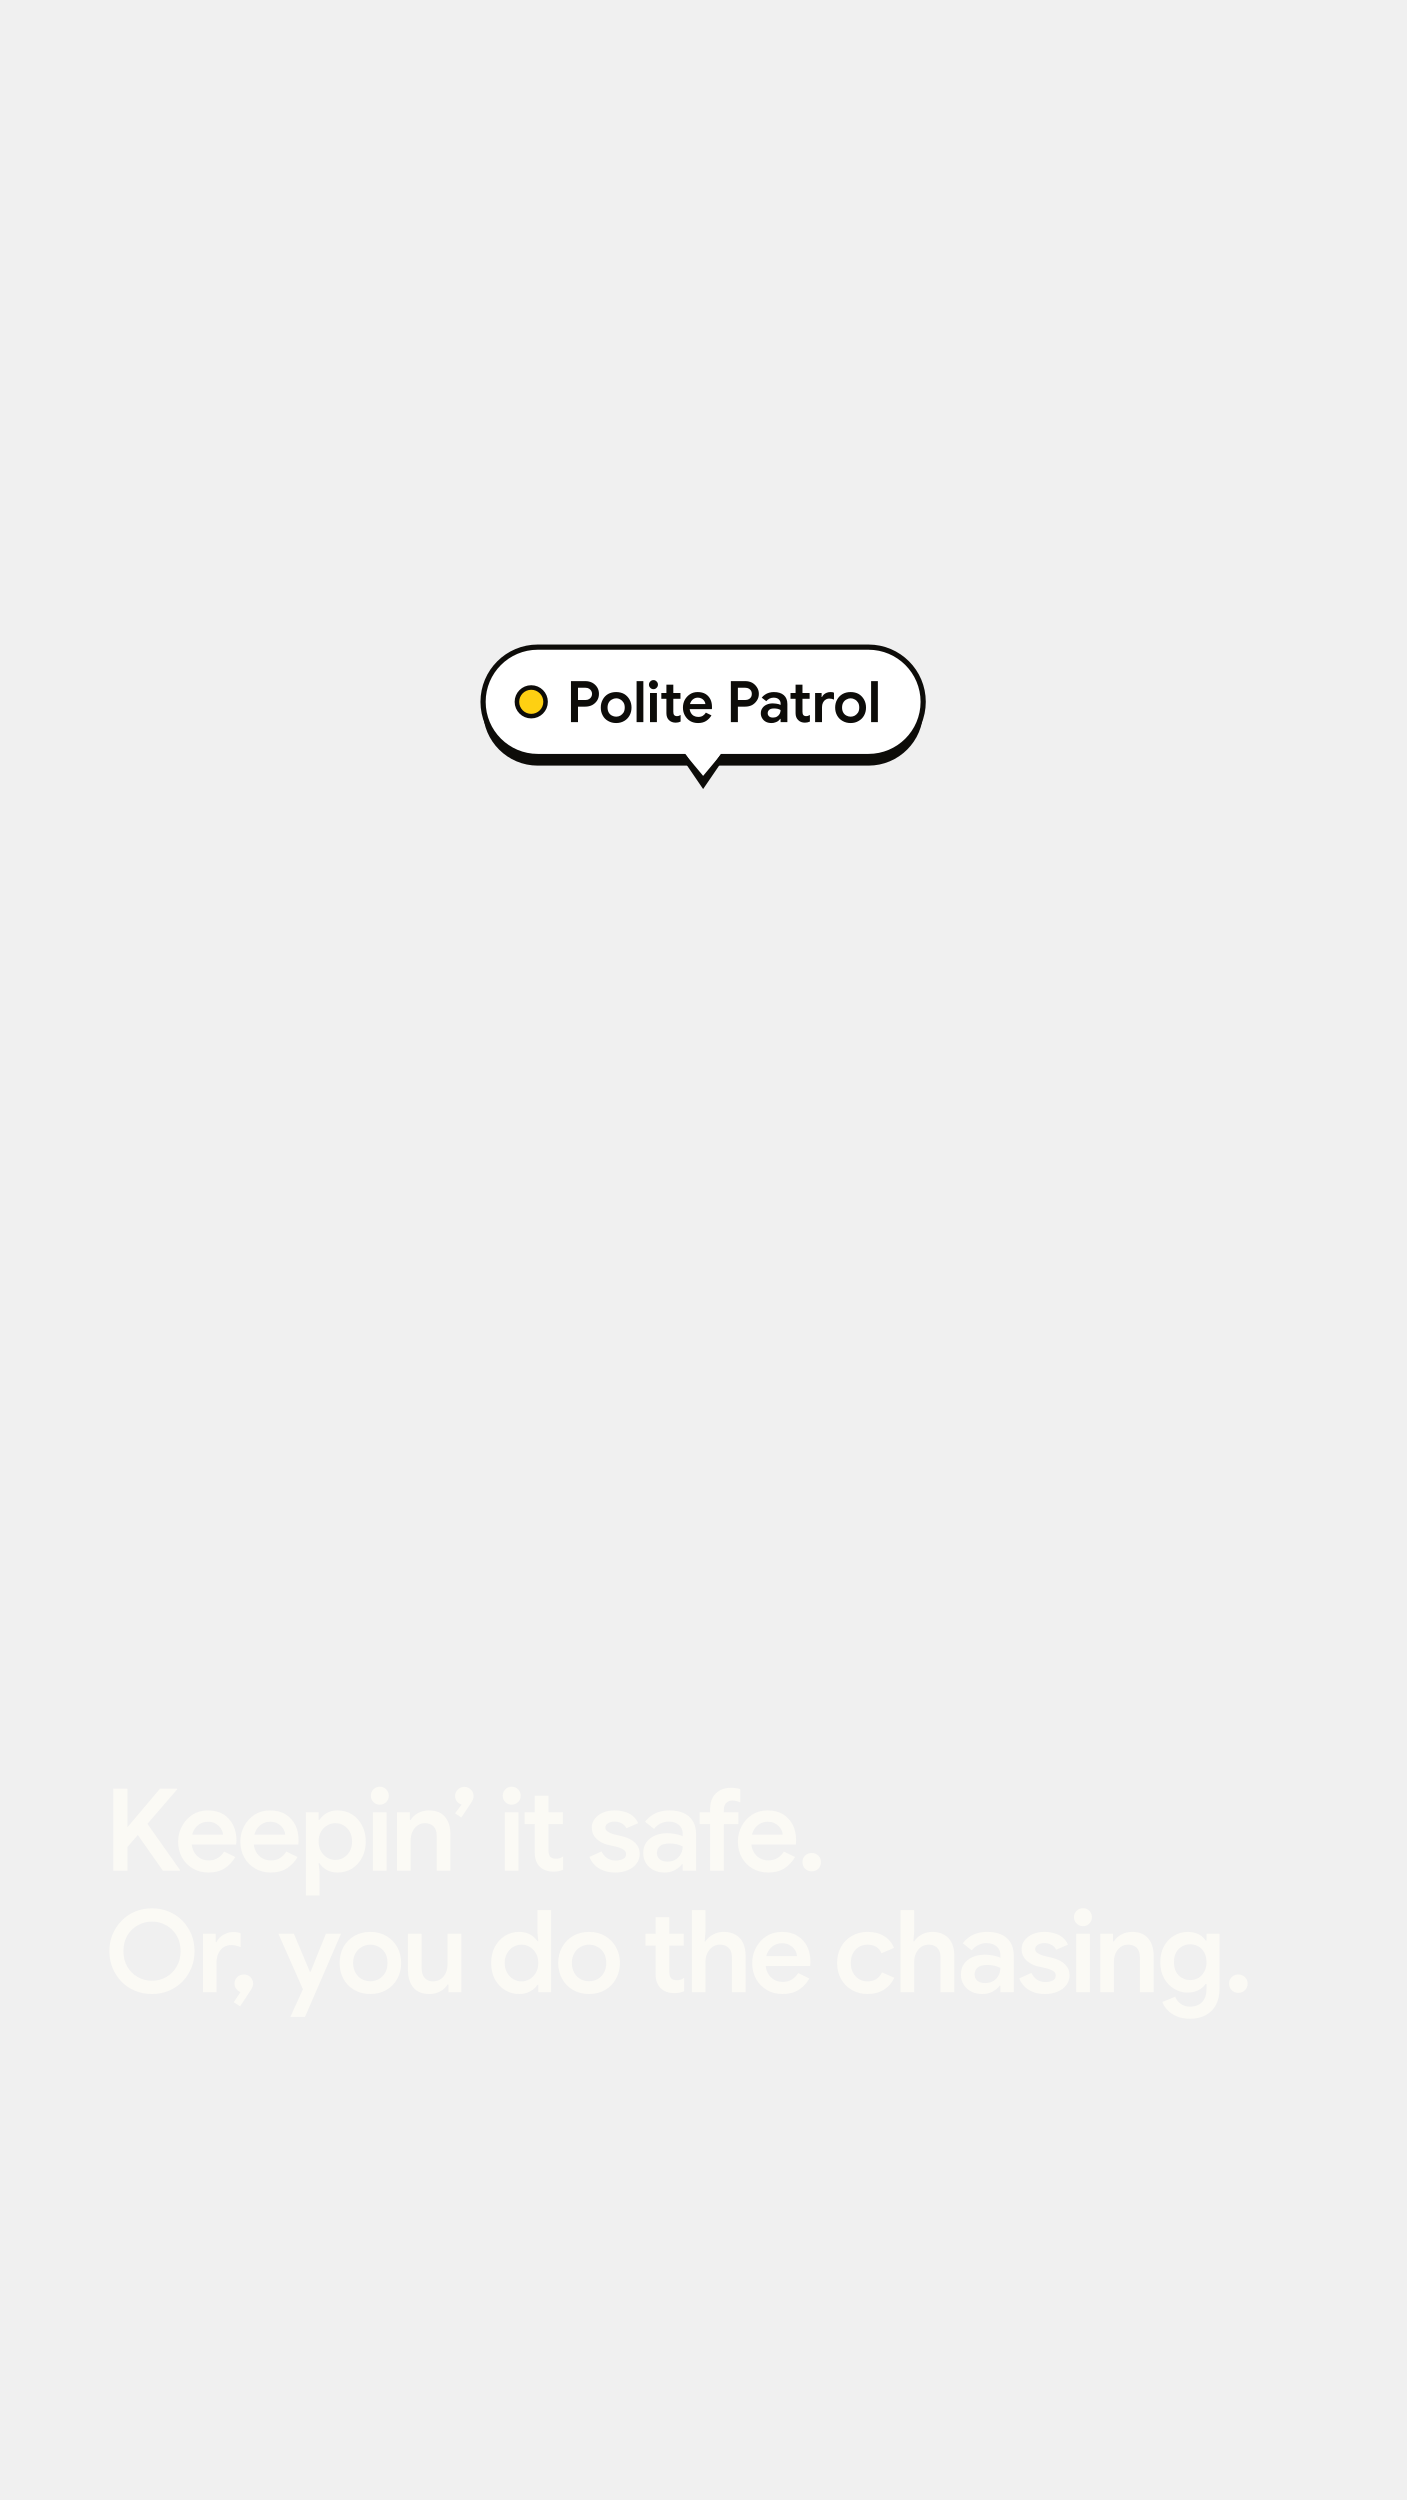
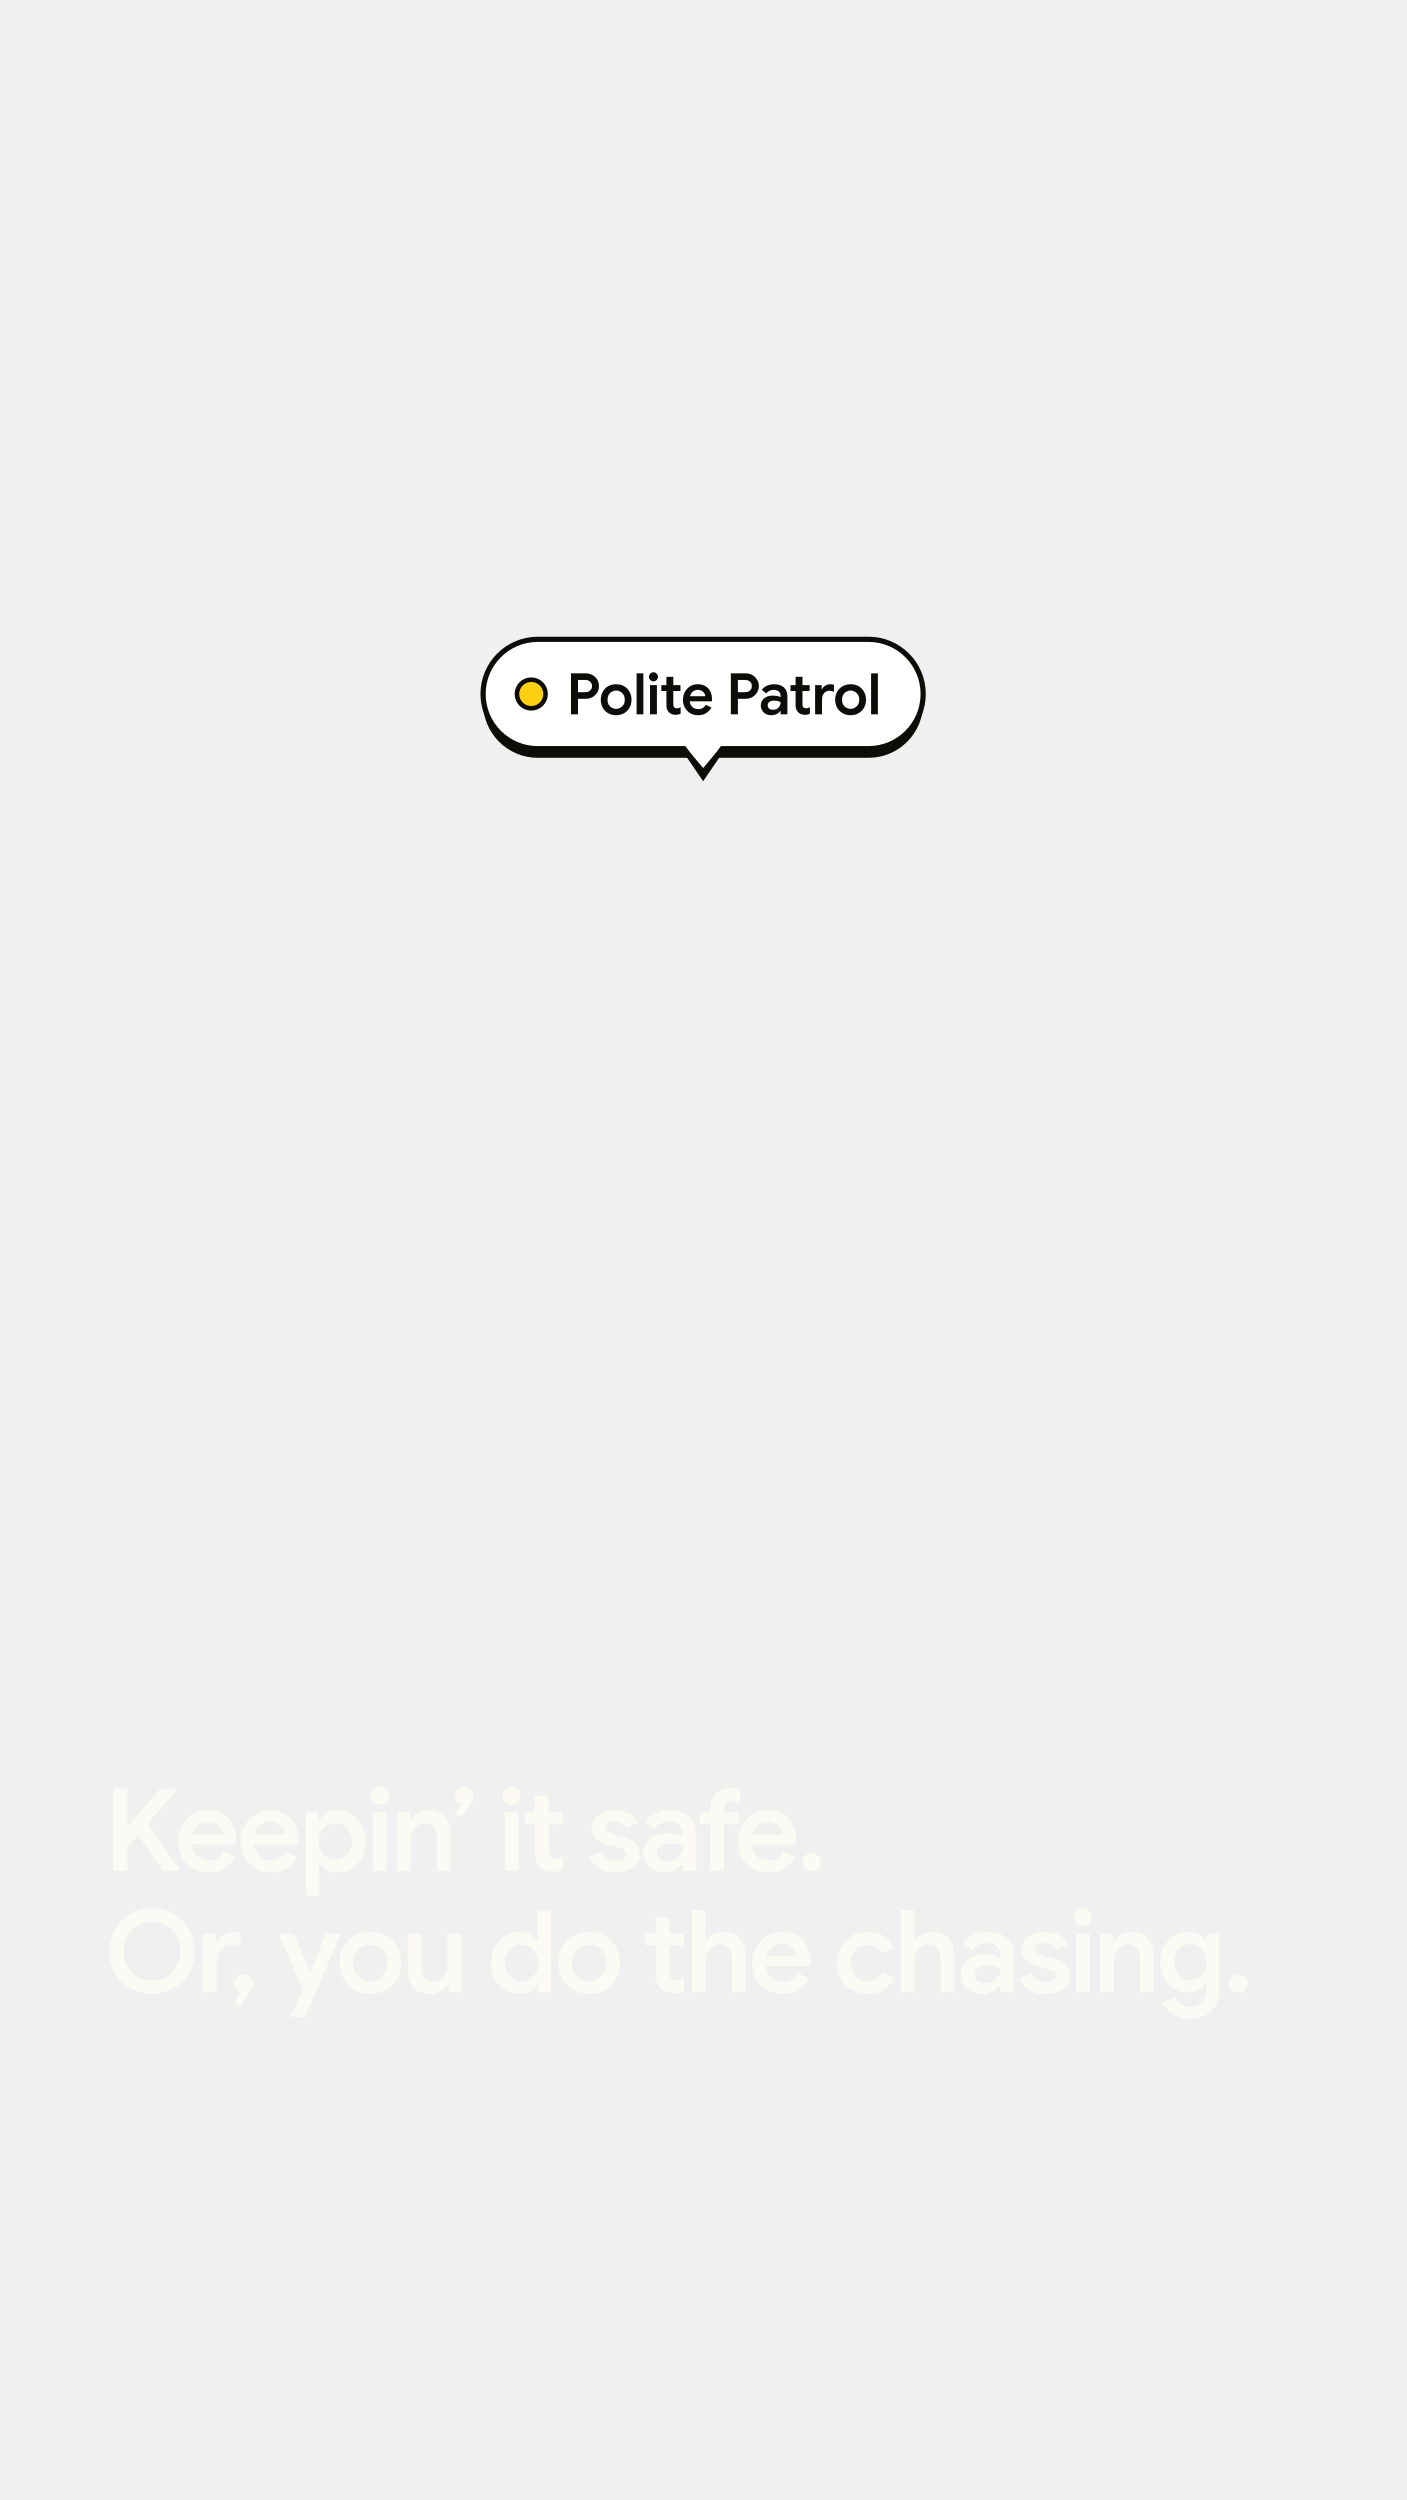
<svg xmlns="http://www.w3.org/2000/svg" width="1080" height="1920" viewBox="0 0 1080 1920">
  <g id="v8-patrol-tag">
    <g id="v8-patrol-tag-shadow" fill="#0D0C09">
-       <rect x="371" y="504" width="338" height="84" rx="42" />
-       <path d="M525 584L540 606L555 584Z" />
+       <rect x="371" y="498" width="338" height="84" rx="42" />
+       <path d="M525 578L540 600L555 578Z" />
    </g>
-     <rect id="v8-patrol-tag-plate" x="371" y="497" width="338" height="84" rx="42" fill="#FFFFFF" stroke="#0D0C09" stroke-width="4" />
-     <path id="v8-patrol-tag-pointer" d="M525 577L540 599L555 577Z" fill="#FFFFFF" />
-     <path d="M525 581L540 599L555 581" fill="none" stroke="#0D0C09" stroke-width="4" stroke-linejoin="round" />
-     <circle id="v8-patrol-tag-dot" cx="408" cy="539" r="11" fill="#FED012" stroke="#0D0C09" stroke-width="3.5" />
-     <path id="v8-patrol-tag-text" d="M443.9 554.6L438.5 554.6L438.5 523.1L449.5 523.1Q452.4 523.1 454.8 524.3Q457.2 525.6 458.6 527.8Q460 530 460 532.9L460 532.9Q460 535.8 458.6 538Q457.2 540.2 454.8 541.5Q452.4 542.7 449.5 542.7L449.5 542.7L441.5 542.7L441.5 537.6L449.7 537.6Q451.3 537.6 452.4 536.9Q453.5 536.3 454.1 535.2Q454.7 534.1 454.7 532.9L454.7 532.9Q454.7 531.7 454.1 530.6Q453.5 529.6 452.4 528.9Q451.3 528.2 449.7 528.2L449.7 528.2L443.9 528.2L443.9 554.6ZM473.2 555.3L473.2 555.3Q469.7 555.3 467 553.7Q464.3 552.2 462.9 549.5Q461.4 546.8 461.4 543.4L461.4 543.4Q461.4 540 462.9 537.3Q464.3 534.6 467 533Q469.7 531.5 473.2 531.5L473.2 531.5Q476.7 531.5 479.4 533Q482 534.6 483.5 537.3Q485 540 485 543.4L485 543.4Q485 546.8 483.5 549.5Q482 552.2 479.4 553.7Q476.7 555.3 473.2 555.3ZM473.2 550.4L473.2 550.4Q475 550.4 476.4 549.6Q477.9 548.7 478.9 547.2Q479.8 545.6 479.8 543.4L479.8 543.4Q479.8 541.1 478.9 539.6Q477.9 538 476.4 537.2Q475 536.3 473.2 536.3L473.2 536.3Q471.5 536.3 470 537.2Q468.4 538 467.5 539.6Q466.6 541.2 466.6 543.4L466.6 543.4Q466.6 545.6 467.5 547.2Q468.4 548.8 470 549.6Q471.5 550.4 473.2 550.4ZM494.1 554.6L488.9 554.6L488.9 523.1L494.1 523.1L494.1 554.6ZM504.5 554.6L499.2 554.6L499.2 532.2L504.5 532.2L504.5 554.6ZM501.9 529.3L501.9 529.3Q500.4 529.3 499.4 528.2Q498.4 527.2 498.4 525.8L498.4 525.8Q498.4 524.4 499.4 523.4Q500.4 522.3 501.9 522.3L501.9 522.3Q503.3 522.3 504.3 523.4Q505.3 524.4 505.3 525.8L505.3 525.8Q505.3 527.2 504.3 528.2Q503.3 529.3 501.9 529.3ZM512 536.7L507.9 536.7L507.9 532.2L512 532.2L512 536.7ZM519 555L519 555Q515.7 555 513.7 553Q511.8 551.1 511.8 547.7L511.8 547.7L511.8 525.8L517.1 525.8L517.1 546.7Q517.1 548.4 517.8 549.2Q518.5 550 520 550L520 550Q520.7 550 521.3 549.8Q521.9 549.6 522.7 549.1L522.7 549.1L522.7 554.2Q521.8 554.6 520.9 554.8Q520 555 519 555ZM522.6 536.7L516.9 536.7L516.9 532.2L522.6 532.2L522.6 536.7ZM536.1 555.3L536.1 555.3Q532.7 555.3 530.1 553.8Q527.5 552.2 526 549.5Q524.5 546.9 524.5 543.4L524.5 543.4Q524.5 540.2 525.9 537.5Q527.4 534.8 530 533.1Q532.5 531.5 535.8 531.5L535.8 531.5Q539.4 531.5 541.9 533Q544.3 534.5 545.6 537.1Q546.8 539.6 546.8 542.9L546.8 542.9Q546.8 543.4 546.8 543.9Q546.8 544.3 546.7 544.6L546.7 544.6L527.4 544.6L527.4 540.7L541.7 540.7Q541.7 539.9 541.3 539.1Q540.9 538.2 540.2 537.5Q539.4 536.7 538.4 536.3Q537.3 535.8 535.9 535.8L535.9 535.8Q534.1 535.8 532.6 536.8Q531.2 537.7 530.4 539.4Q529.6 541 529.6 543.2L529.6 543.2Q529.6 545.7 530.5 547.3Q531.4 549 532.9 549.8Q534.4 550.6 536.2 550.6L536.2 550.6Q538.4 550.6 539.8 549.7Q541.3 548.7 542.1 547.3L542.1 547.3L546.4 549.4Q544.9 552 542.3 553.7Q539.8 555.3 536.1 555.3ZM566.7 554.6L561.3 554.6L561.3 523.1L572.3 523.1Q575.2 523.1 577.6 524.3Q579.9 525.6 581.3 527.8Q582.8 530 582.8 532.9L582.8 532.9Q582.8 535.8 581.3 538Q579.9 540.2 577.6 541.5Q575.2 542.7 572.3 542.7L572.3 542.7L564.3 542.7L564.3 537.6L572.4 537.6Q574 537.6 575.2 536.9Q576.3 536.3 576.9 535.2Q577.4 534.1 577.4 532.9L577.4 532.9Q577.4 531.7 576.9 530.6Q576.3 529.6 575.2 528.9Q574 528.2 572.4 528.2L572.4 528.2L566.7 528.2L566.7 554.6ZM592.6 555.3L592.6 555.3Q590.1 555.3 588.3 554.4Q586.4 553.4 585.4 551.7Q584.3 550 584.3 547.8L584.3 547.8Q584.3 545.4 585.6 543.7Q586.8 542 588.9 541.1Q590.9 540.2 593.5 540.2L593.5 540.2Q594.9 540.2 596 540.4Q597.2 540.6 598.1 540.8Q599 541.1 599.5 541.4L599.5 541.4L599.5 540.3Q599.5 538.3 598 537Q596.6 535.8 594.1 535.8L594.1 535.8Q592.5 535.8 591 536.5Q589.5 537.3 588.5 538.5L588.5 538.5L585 535.8Q586.1 534.4 587.5 533.5Q588.9 532.5 590.7 532Q592.4 531.5 594.3 531.5L594.3 531.5Q599.3 531.5 602 533.9Q604.7 536.3 604.7 540.7L604.7 540.7L604.7 554.6L599.5 554.6L599.5 552.1L599.2 552.1Q598.6 552.9 597.7 553.7Q596.7 554.4 595.4 554.8Q594.1 555.3 592.6 555.3ZM593.7 551.1L593.7 551.1Q595.5 551.1 596.8 550.3Q598.1 549.5 598.8 548.2Q599.5 546.8 599.5 545.3L599.5 545.3Q598.5 544.7 597.3 544.4Q596 544.1 594.5 544.1L594.5 544.1Q591.8 544.1 590.7 545.2Q589.6 546.2 589.6 547.8L589.6 547.8Q589.6 549.2 590.7 550.2Q591.7 551.1 593.7 551.1ZM611.3 536.7L607.1 536.7L607.1 532.2L611.3 532.2L611.3 536.7ZM618.2 555L618.2 555Q614.9 555 613 553Q611 551.1 611 547.7L611 547.7L611 525.8L616.3 525.8L616.3 546.7Q616.3 548.4 617 549.2Q617.7 550 619.2 550L619.2 550Q619.9 550 620.5 549.8Q621.1 549.6 622 549.1L622 549.1L622 554.2Q621 554.6 620.1 554.8Q619.2 555 618.2 555ZM621.8 536.7L616.1 536.7L616.1 532.2L621.8 532.2L621.8 536.7ZM631.3 554.6L626 554.6L626 532.2L631 532.2L631 535.3L631.3 535.3Q631.8 534.2 632.8 533.3Q633.7 532.5 635 532Q636.3 531.5 637.8 531.5L637.8 531.5Q638.7 531.5 639.4 531.6Q640 531.8 640.5 532L640.5 532L640.5 537.3Q639.7 537 638.8 536.7Q637.9 536.5 637 536.5L637 536.5Q635.2 536.5 634 537.4Q632.7 538.2 632 539.7Q631.3 541.2 631.3 543.1L631.3 543.1L631.3 554.6ZM653.3 555.3L653.3 555.3Q649.8 555.3 647.1 553.7Q644.4 552.2 642.9 549.5Q641.4 546.8 641.4 543.4L641.4 543.4Q641.4 540 642.9 537.3Q644.4 534.6 647.1 533Q649.8 531.5 653.3 531.5L653.3 531.5Q656.8 531.5 659.5 533Q662.1 534.6 663.6 537.3Q665.1 540 665.1 543.4L665.1 543.4Q665.1 546.8 663.6 549.5Q662.1 552.2 659.4 553.7Q656.8 555.3 653.3 555.3ZM653.3 550.4L653.3 550.4Q655 550.4 656.5 549.6Q658 548.7 659 547.2Q659.9 545.6 659.9 543.4L659.9 543.4Q659.9 541.1 659 539.6Q658 538 656.5 537.2Q655 536.3 653.3 536.3L653.3 536.3Q651.6 536.3 650.1 537.2Q648.5 538 647.6 539.6Q646.7 541.2 646.7 543.4L646.7 543.4Q646.7 545.6 647.6 547.2Q648.5 548.8 650.1 549.6Q651.6 550.4 653.3 550.4ZM674.2 554.6L669 554.6L669 523.1L674.2 523.1L674.2 554.6Z" fill="#0D0C09" />
+     <rect id="v8-patrol-tag-plate" x="371" y="491" width="338" height="84" rx="42" fill="#FFFFFF" stroke="#0D0C09" stroke-width="4" />
+     <path id="v8-patrol-tag-pointer" d="M525 571L540 593L555 571Z" fill="#FFFFFF" />
+     <path d="M525 575L540 593L555 575" fill="none" stroke="#0D0C09" stroke-width="4" stroke-linejoin="round" />
+     <circle id="v8-patrol-tag-dot" cx="408" cy="533" r="11" fill="#FED012" stroke="#0D0C09" stroke-width="3.5" />
+     <path id="v8-patrol-tag-text" d="M443.9 548.6L438.5 548.6L438.5 517.1L449.5 517.1Q452.4 517.1 454.8 518.3Q457.2 519.6 458.6 521.8Q460 524 460 526.9L460 526.9Q460 529.8 458.6 532Q457.2 534.2 454.8 535.5Q452.4 536.7 449.5 536.7L449.5 536.7L441.5 536.7L441.5 531.6L449.7 531.6Q451.3 531.6 452.4 530.9Q453.5 530.3 454.1 529.2Q454.7 528.1 454.7 526.9L454.7 526.9Q454.7 525.7 454.1 524.6Q453.5 523.6 452.4 522.9Q451.3 522.2 449.7 522.2L449.7 522.2L443.9 522.2L443.9 548.6ZM473.2 549.3L473.2 549.3Q469.7 549.3 467 547.7Q464.3 546.2 462.9 543.5Q461.4 540.8 461.4 537.4L461.4 537.4Q461.4 534 462.9 531.3Q464.3 528.6 467 527Q469.7 525.5 473.2 525.5L473.2 525.5Q476.7 525.5 479.4 527Q482 528.6 483.5 531.3Q485 534 485 537.4L485 537.4Q485 540.8 483.5 543.5Q482 546.2 479.4 547.7Q476.7 549.3 473.2 549.3ZM473.2 544.4L473.2 544.4Q475 544.4 476.4 543.6Q477.9 542.7 478.9 541.2Q479.8 539.6 479.8 537.4L479.8 537.4Q479.8 535.1 478.9 533.6Q477.9 532 476.4 531.2Q475 530.3 473.2 530.3L473.2 530.3Q471.5 530.3 470 531.2Q468.4 532 467.5 533.6Q466.6 535.2 466.6 537.4L466.6 537.4Q466.6 539.6 467.5 541.2Q468.4 542.8 470 543.6Q471.5 544.4 473.2 544.4ZM494.1 548.6L488.9 548.6L488.9 517.1L494.1 517.1L494.1 548.6ZM504.5 548.6L499.2 548.6L499.2 526.2L504.5 526.2L504.5 548.6ZM501.9 523.3L501.9 523.3Q500.4 523.3 499.4 522.2Q498.4 521.2 498.4 519.8L498.4 519.8Q498.4 518.4 499.4 517.4Q500.4 516.3 501.9 516.3L501.9 516.3Q503.3 516.3 504.3 517.4Q505.3 518.4 505.3 519.8L505.3 519.8Q505.3 521.2 504.3 522.2Q503.3 523.3 501.9 523.3ZM512 530.7L507.9 530.7L507.9 526.2L512 526.2L512 530.7ZM519 549L519 549Q515.7 549 513.7 547Q511.8 545.1 511.8 541.7L511.8 541.7L511.8 519.8L517.1 519.8L517.1 540.7Q517.1 542.4 517.8 543.2Q518.5 544 520 544L520 544Q520.7 544 521.3 543.8Q521.9 543.6 522.7 543.1L522.7 543.1L522.7 548.2Q521.8 548.6 520.9 548.8Q520 549 519 549ZM522.6 530.7L516.9 530.7L516.9 526.2L522.6 526.2L522.6 530.7ZM536.1 549.3L536.1 549.3Q532.7 549.3 530.1 547.8Q527.5 546.2 526 543.5Q524.5 540.9 524.5 537.4L524.5 537.4Q524.5 534.2 525.9 531.5Q527.4 528.8 530 527.1Q532.5 525.5 535.8 525.5L535.8 525.5Q539.4 525.5 541.9 527Q544.3 528.5 545.6 531.1Q546.8 533.6 546.8 536.9L546.8 536.9Q546.8 537.4 546.8 537.9Q546.8 538.3 546.7 538.6L546.7 538.6L527.4 538.6L527.4 534.7L541.7 534.7Q541.7 533.9 541.3 533.1Q540.9 532.2 540.2 531.5Q539.4 530.7 538.4 530.3Q537.3 529.8 535.9 529.8L535.9 529.8Q534.1 529.8 532.6 530.8Q531.2 531.7 530.4 533.4Q529.6 535 529.6 537.2L529.6 537.2Q529.6 539.7 530.5 541.3Q531.4 543 532.9 543.8Q534.4 544.6 536.2 544.6L536.2 544.6Q538.4 544.6 539.8 543.7Q541.3 542.7 542.1 541.3L542.1 541.3L546.4 543.4Q544.9 546 542.3 547.7Q539.8 549.3 536.1 549.3ZM566.7 548.6L561.3 548.6L561.3 517.1L572.3 517.1Q575.2 517.1 577.6 518.3Q579.9 519.6 581.3 521.8Q582.8 524 582.8 526.9L582.8 526.9Q582.8 529.8 581.3 532Q579.9 534.2 577.6 535.5Q575.2 536.7 572.3 536.7L572.3 536.7L564.3 536.7L564.3 531.6L572.4 531.6Q574 531.6 575.2 530.9Q576.3 530.3 576.9 529.2Q577.4 528.1 577.4 526.9L577.4 526.9Q577.4 525.7 576.9 524.6Q576.3 523.6 575.2 522.9Q574 522.2 572.4 522.2L572.4 522.2L566.7 522.2L566.7 548.6ZM592.6 549.3L592.6 549.3Q590.1 549.3 588.3 548.4Q586.4 547.4 585.4 545.7Q584.3 544 584.3 541.8L584.3 541.8Q584.3 539.4 585.6 537.7Q586.8 536 588.9 535.1Q590.9 534.2 593.5 534.2L593.5 534.2Q594.9 534.2 596 534.4Q597.2 534.6 598.1 534.8Q599 535.1 599.5 535.4L599.5 535.4L599.5 534.3Q599.5 532.3 598 531Q596.6 529.8 594.1 529.8L594.1 529.8Q592.5 529.8 591 530.5Q589.5 531.3 588.5 532.5L588.5 532.5L585 529.8Q586.1 528.4 587.5 527.5Q588.9 526.5 590.7 526Q592.4 525.5 594.3 525.5L594.3 525.5Q599.3 525.5 602 527.9Q604.7 530.3 604.7 534.7L604.7 534.7L604.7 548.6L599.5 548.6L599.5 546.1L599.2 546.1Q598.6 546.9 597.7 547.7Q596.7 548.4 595.4 548.8Q594.1 549.3 592.6 549.3ZM593.7 545.1L593.7 545.1Q595.5 545.1 596.8 544.3Q598.1 543.5 598.8 542.2Q599.5 540.8 599.5 539.3L599.5 539.3Q598.5 538.7 597.3 538.4Q596 538.1 594.5 538.1L594.5 538.1Q591.8 538.1 590.7 539.2Q589.6 540.2 589.6 541.8L589.6 541.8Q589.6 543.2 590.7 544.2Q591.7 545.1 593.7 545.1ZM611.3 530.7L607.1 530.7L607.1 526.2L611.3 526.2L611.3 530.7ZM618.2 549L618.2 549Q614.9 549 613 547Q611 545.1 611 541.7L611 541.7L611 519.8L616.3 519.8L616.3 540.7Q616.3 542.4 617 543.2Q617.7 544 619.2 544L619.2 544Q619.9 544 620.5 543.8Q621.1 543.6 622 543.1L622 543.1L622 548.2Q621 548.6 620.1 548.8Q619.2 549 618.2 549ZM621.8 530.7L616.1 530.7L616.1 526.2L621.8 526.2L621.8 530.7ZM631.3 548.6L626 548.6L626 526.2L631 526.2L631 529.3L631.3 529.3Q631.8 528.2 632.8 527.3Q633.7 526.5 635 526Q636.3 525.5 637.8 525.5L637.8 525.5Q638.7 525.5 639.4 525.6Q640 525.8 640.5 526L640.5 526L640.5 531.3Q639.7 531 638.8 530.7Q637.9 530.5 637 530.5L637 530.5Q635.2 530.5 634 531.4Q632.7 532.2 632 533.7Q631.3 535.2 631.3 537.1L631.3 537.1L631.3 548.6ZM653.3 549.3L653.3 549.3Q649.8 549.3 647.1 547.7Q644.4 546.2 642.9 543.5Q641.4 540.8 641.4 537.4L641.4 537.4Q641.4 534 642.9 531.3Q644.4 528.6 647.1 527Q649.8 525.5 653.3 525.5L653.3 525.5Q656.8 525.5 659.5 527Q662.1 528.6 663.6 531.3Q665.1 534 665.1 537.4L665.1 537.4Q665.1 540.8 663.6 543.5Q662.1 546.2 659.4 547.7Q656.8 549.3 653.3 549.3ZM653.3 544.4L653.3 544.4Q655 544.4 656.5 543.6Q658 542.7 659 541.2Q659.9 539.6 659.9 537.4L659.9 537.4Q659.9 535.1 659 533.6Q658 532 656.5 531.2Q655 530.3 653.3 530.3L653.3 530.3Q651.6 530.3 650.1 531.2Q648.5 532 647.6 533.6Q646.7 535.2 646.7 537.4L646.7 537.4Q646.7 539.6 647.6 541.2Q648.5 542.8 650.1 543.6Q651.6 544.4 653.3 544.4ZM674.2 548.6L669 548.6L669 517.1L674.2 517.1L674.2 548.6Z" fill="#0D0C09" />
  </g>
  <g id="e8patrol">
    <path id="e8patrol-l1" d="M97.9 1436.7L87 1436.7L87 1373.7L97.9 1373.7L97.9 1411.9L97.9 1436.7ZM138.2 1436.7L125.1 1436.7L103 1405.2L110.4 1396.7L138.2 1436.1L138.2 1436.7ZM136 1374.3L92.7 1424.5L92.8 1409.3L122.9 1373.7L136 1373.7L136 1374.3ZM160.1 1438.1L160.1 1438.1Q153.3 1438.1 148.1 1435Q142.8 1431.9 139.8 1426.6Q136.8 1421.2 136.8 1414.3L136.8 1414.3Q136.8 1407.9 139.8 1402.5Q142.7 1397 147.8 1393.7Q152.9 1390.4 159.6 1390.4L159.6 1390.4Q166.7 1390.4 171.6 1393.4Q176.4 1396.5 179 1401.6Q181.6 1406.8 181.6 1413.2L181.6 1413.2Q181.6 1414.3 181.5 1415.3Q181.4 1416.2 181.3 1416.6L181.3 1416.6L142.7 1416.6L142.7 1409L171.3 1409Q171.2 1407.4 170.4 1405.7Q169.7 1404 168.2 1402.5Q166.7 1401 164.6 1400Q162.5 1399.1 159.6 1399.1L159.6 1399.1Q156 1399.1 153.1 1401Q150.2 1402.9 148.6 1406.2Q147.1 1409.5 147.1 1414L147.1 1414Q147.1 1418.8 148.9 1422.1Q150.7 1425.4 153.7 1427.1Q156.6 1428.8 160.3 1428.8L160.3 1428.8Q164.6 1428.8 167.5 1426.8Q170.5 1424.9 172.1 1422L172.1 1422L180.7 1426.2Q177.6 1431.6 172.5 1434.9Q167.5 1438.1 160.1 1438.1ZM207.9 1438.1L207.9 1438.1Q201.1 1438.1 195.9 1435Q190.6 1431.9 187.6 1426.6Q184.6 1421.2 184.6 1414.3L184.6 1414.3Q184.6 1407.9 187.5 1402.5Q190.4 1397 195.5 1393.7Q200.6 1390.4 207.3 1390.4L207.3 1390.4Q214.5 1390.4 219.3 1393.4Q224.2 1396.5 226.8 1401.6Q229.3 1406.8 229.3 1413.2L229.3 1413.2Q229.3 1414.3 229.2 1415.3Q229.2 1416.2 229.1 1416.6L229.1 1416.6L190.5 1416.6L190.5 1409L219 1409Q219 1407.4 218.2 1405.7Q217.5 1404 216 1402.5Q214.5 1401 212.4 1400Q210.2 1399.1 207.4 1399.1L207.4 1399.1Q203.8 1399.1 200.9 1401Q198 1402.9 196.4 1406.2Q194.8 1409.5 194.8 1414L194.8 1414Q194.8 1418.8 196.6 1422.1Q198.4 1425.4 201.4 1427.1Q204.4 1428.8 208 1428.8L208 1428.8Q212.4 1428.8 215.3 1426.8Q218.2 1424.9 219.9 1422L219.9 1422L228.5 1426.2Q225.4 1431.6 220.3 1434.9Q215.3 1438.1 207.9 1438.1ZM245.4 1455.7L234.9 1455.7L234.9 1391.8L244.7 1391.8L244.7 1397.6L245.4 1397.6Q246.5 1395.8 248.5 1394.1Q250.5 1392.4 253.2 1391.4Q255.9 1390.4 259.3 1390.4L259.3 1390.4Q265.4 1390.4 270.3 1393.4Q275.2 1396.5 278 1401.9Q280.9 1407.2 280.9 1414.3L280.9 1414.3Q280.9 1421.3 278 1426.7Q275.2 1432 270.3 1435.1Q265.4 1438.1 259.3 1438.1L259.3 1438.1Q254.3 1438.1 250.7 1436Q247.1 1433.8 245.4 1431L245.4 1431L244.7 1431L245.4 1437.3L245.4 1455.7ZM257.6 1428.4L257.6 1428.4Q261 1428.4 263.9 1426.7Q266.8 1425 268.6 1421.8Q270.4 1418.6 270.4 1414.3L270.4 1414.3Q270.4 1409.9 268.6 1406.7Q266.8 1403.6 263.9 1401.9Q261 1400.2 257.6 1400.2L257.6 1400.2Q254.2 1400.2 251.3 1401.9Q248.3 1403.6 246.5 1406.8Q244.7 1409.9 244.7 1414.3L244.7 1414.3Q244.7 1418.6 246.5 1421.7Q248.3 1424.9 251.3 1426.7Q254.2 1428.4 257.6 1428.4ZM296.9 1436.7L286.4 1436.7L286.4 1391.8L296.9 1391.8L296.9 1436.7ZM291.7 1386L291.7 1386Q288.8 1386 286.8 1384Q284.8 1382 284.8 1379.1L284.8 1379.1Q284.8 1376.2 286.8 1374.2Q288.8 1372.2 291.7 1372.2L291.7 1372.2Q294.5 1372.2 296.6 1374.2Q298.6 1376.2 298.6 1379.1L298.6 1379.1Q298.6 1382 296.6 1384Q294.5 1386 291.7 1386ZM315.4 1436.7L304.9 1436.7L304.9 1391.8L314.8 1391.8L314.8 1397.7L315.4 1397.7Q317.3 1394.5 321.1 1392.4Q324.9 1390.4 329.3 1390.4L329.3 1390.4Q337.6 1390.4 341.8 1395.4Q345.9 1400.4 345.9 1408.5L345.9 1408.5L345.9 1436.7L335.4 1436.7L335.4 1409.9Q335.4 1405 332.9 1402.6Q330.4 1400.2 326.3 1400.2L326.3 1400.2Q323.1 1400.2 320.6 1402Q318.1 1403.8 316.8 1406.7Q315.4 1409.7 315.4 1413.2L315.4 1413.2L315.4 1436.7ZM354.3 1395.8L349.5 1392.6L354.5 1385.9Q352.4 1385.3 351 1383.5Q349.5 1381.8 349.5 1379.4L349.5 1379.4Q349.5 1376.4 351.6 1374.4Q353.7 1372.3 356.6 1372.3L356.6 1372.3Q358.1 1372.3 359.4 1372.9Q360.6 1373.4 361.6 1374.4Q362.7 1375.3 363.2 1376.6Q363.7 1377.9 363.7 1379.4L363.7 1379.4Q363.7 1380.5 363.4 1381.4Q363.1 1382.4 362.6 1383.3Q362.1 1384.3 361.4 1385.2L361.4 1385.2L354.3 1395.8ZM398.2 1436.7L387.7 1436.7L387.7 1391.8L398.2 1391.8L398.2 1436.7ZM393 1386L393 1386Q390.1 1386 388.1 1384Q386.1 1382 386.1 1379.1L386.1 1379.1Q386.1 1376.2 388.1 1374.2Q390.1 1372.2 393 1372.2L393 1372.2Q395.8 1372.2 397.9 1374.2Q399.9 1376.2 399.9 1379.1L399.9 1379.1Q399.9 1382 397.9 1384Q395.8 1386 393 1386ZM411.1 1400.9L402.9 1400.9L402.9 1391.8L411.1 1391.8L411.1 1400.9ZM425 1437.4L425 1437.4Q418.4 1437.4 414.5 1433.6Q410.7 1429.7 410.7 1423L410.7 1423L410.7 1379.1L421.2 1379.1L421.2 1420.9Q421.2 1424.4 422.6 1426Q424 1427.5 427 1427.5L427 1427.5Q428.4 1427.5 429.6 1427.2Q430.9 1426.8 432.5 1425.7L432.5 1425.7L432.5 1436Q430.7 1436.7 428.8 1437.1Q427 1437.4 425 1437.4ZM432.3 1400.9L420.8 1400.9L420.8 1391.8L432.3 1391.8L432.3 1400.9ZM472.7 1438.1L472.7 1438.1Q467 1438.1 463 1436.4Q458.9 1434.8 456.4 1432Q453.9 1429.3 452.7 1426.1L452.7 1426.1L462 1421.9Q463.6 1425.3 466.4 1427.1Q469.1 1428.9 472.7 1428.9L472.7 1428.9Q475.9 1428.9 478.3 1427.8Q480.8 1426.7 480.8 1424L480.8 1424Q480.8 1422.2 479.6 1421.1Q478.4 1420 476.5 1419.3Q474.7 1418.6 472.5 1418.1L472.5 1418.1L467.1 1416.9Q463.9 1416.2 461 1414.4Q458.1 1412.7 456.3 1410Q454.5 1407.3 454.5 1403.7L454.5 1403.7Q454.5 1399.7 456.9 1396.7Q459.3 1393.7 463.2 1392Q467.2 1390.4 472 1390.4L472 1390.4Q476.3 1390.4 479.8 1391.5Q483.4 1392.5 486 1394.7Q488.6 1396.8 490.1 1400.2L490.1 1400.2L481.1 1404.1Q479.6 1401.3 477.2 1400.2Q474.9 1399 472 1399L472 1399Q468.9 1399 466.9 1400.3Q464.9 1401.6 464.9 1403.5L464.9 1403.5Q464.9 1405.5 466.8 1406.7Q468.7 1408 471.3 1408.7L471.3 1408.7L477.9 1410.3Q484.5 1411.9 487.9 1415.4Q491.3 1418.8 491.3 1423.8L491.3 1423.8Q491.3 1428.1 488.8 1431.3Q486.3 1434.6 482.1 1436.3Q477.8 1438.1 472.7 1438.1ZM510.4 1438.1L510.4 1438.1Q505.6 1438.1 501.9 1436.2Q498.2 1434.3 496.1 1430.9Q494 1427.5 494 1423.1L494 1423.1Q494 1418.3 496.4 1414.9Q498.9 1411.5 503 1409.7Q507.2 1407.9 512.3 1407.9L512.3 1407.9Q515 1407.9 517.3 1408.3Q519.6 1408.6 521.5 1409.2Q523.3 1409.7 524.3 1410.2L524.3 1410.2L524.3 1408.1Q524.3 1404.1 521.4 1401.5Q518.4 1399 513.6 1399L513.6 1399Q510.2 1399 507.2 1400.5Q504.2 1402 502.3 1404.6L502.3 1404.6L495.4 1399.1Q497.5 1396.4 500.3 1394.4Q503.1 1392.4 506.6 1391.4Q510.1 1390.4 513.9 1390.4L513.9 1390.4Q524 1390.4 529.3 1395.2Q534.6 1400 534.6 1408.9L534.6 1408.9L534.6 1436.7L524.3 1436.7L524.3 1431.7L523.7 1431.7Q522.6 1433.4 520.6 1434.8Q518.7 1436.3 516.1 1437.2Q513.6 1438.1 510.4 1438.1ZM512.6 1429.7L512.6 1429.7Q516.2 1429.7 518.9 1428.1Q521.5 1426.5 522.9 1423.8Q524.3 1421.1 524.3 1418.1L524.3 1418.1Q522.4 1417 519.8 1416.4Q517.2 1415.8 514.4 1415.8L514.4 1415.8Q508.9 1415.8 506.7 1417.9Q504.5 1420 504.5 1423.1L504.5 1423.1Q504.5 1426 506.6 1427.9Q508.7 1429.7 512.6 1429.7ZM545.9 1400.9L537.3 1400.9L537.3 1391.8L545.9 1391.8L545.9 1400.9ZM555.9 1436.7L545.4 1436.7L545.4 1388.7Q545.4 1384 547.4 1380.4Q549.4 1376.9 553 1374.9Q556.7 1373 561.6 1373L561.6 1373Q563.3 1373 565.1 1373.3Q566.9 1373.5 568.5 1374L568.5 1374L568.5 1384.3Q567 1383.5 565.5 1383.2Q564.1 1382.8 562.7 1382.8L562.7 1382.8Q559.6 1382.8 557.8 1384.6Q555.9 1386.5 555.9 1389.7L555.9 1389.7L555.9 1436.7ZM567.1 1400.9L555.5 1400.9L555.5 1391.8L567.1 1391.8L567.1 1400.9ZM590 1438.1L590 1438.1Q583.2 1438.1 577.9 1435Q572.7 1431.9 569.7 1426.6Q566.7 1421.2 566.7 1414.3L566.7 1414.3Q566.7 1407.9 569.6 1402.5Q572.5 1397 577.6 1393.7Q582.7 1390.4 589.4 1390.4L589.4 1390.4Q596.6 1390.4 601.4 1393.4Q606.3 1396.5 608.9 1401.6Q611.4 1406.8 611.4 1413.2L611.4 1413.2Q611.4 1414.3 611.3 1415.3Q611.3 1416.2 611.2 1416.6L611.2 1416.6L572.6 1416.6L572.6 1409L601.1 1409Q601 1407.4 600.3 1405.7Q599.6 1404 598.1 1402.5Q596.6 1401 594.4 1400Q592.3 1399.1 589.5 1399.1L589.5 1399.1Q585.9 1399.1 583 1401Q580.1 1402.9 578.5 1406.2Q576.9 1409.5 576.9 1414L576.9 1414Q576.9 1418.8 578.7 1422.1Q580.5 1425.4 583.5 1427.1Q586.5 1428.8 590.1 1428.8L590.1 1428.8Q594.4 1428.8 597.4 1426.8Q600.3 1424.9 602 1422L602 1422L610.6 1426.2Q607.5 1431.6 602.4 1434.9Q597.4 1438.1 590 1438.1ZM623.4 1437.2L623.4 1437.2Q620.4 1437.2 618.3 1435.2Q616.3 1433.1 616.3 1430L616.3 1430Q616.3 1427.1 618.3 1425.1Q620.4 1423.1 623.4 1423.1L623.4 1423.1Q626.4 1423.1 628.5 1425.1Q630.5 1427.1 630.5 1430L630.5 1430Q630.5 1433.1 628.5 1435.2Q626.4 1437.2 623.4 1437.2Z" fill="#FBFAF5" />
    <path id="e8patrol-l2" d="M116.7 1531.4L116.7 1531.4Q109.7 1531.4 103.7 1528.9Q97.7 1526.4 93.3 1521.9Q88.9 1517.3 86.4 1511.3Q84 1505.4 84 1498.5L84 1498.5Q84 1491.6 86.4 1485.7Q88.9 1479.8 93.3 1475.2Q97.7 1470.6 103.7 1468.1Q109.7 1465.6 116.7 1465.6L116.7 1465.6Q123.7 1465.6 129.7 1468.1Q135.6 1470.6 140.1 1475.1Q144.5 1479.7 147 1485.6Q149.4 1491.6 149.4 1498.5L149.4 1498.5Q149.4 1505.4 147 1511.3Q144.5 1517.3 140.1 1521.9Q135.6 1526.4 129.7 1528.9Q123.7 1531.4 116.7 1531.4ZM116.7 1521.2L116.7 1521.2Q122.9 1521.2 127.8 1518.3Q132.7 1515.5 135.7 1510.3Q138.7 1505.2 138.7 1498.5L138.7 1498.5Q138.7 1491.7 135.7 1486.6Q132.7 1481.5 127.8 1478.7Q122.9 1475.8 116.7 1475.8L116.7 1475.8Q110.6 1475.8 105.7 1478.7Q100.7 1481.5 97.7 1486.6Q94.8 1491.7 94.8 1498.5L94.8 1498.5Q94.8 1505.2 97.7 1510.3Q100.7 1515.5 105.7 1518.3Q110.6 1521.2 116.7 1521.2ZM166.3 1530L155.9 1530L155.9 1485.1L165.7 1485.1L165.7 1491.5L166.3 1491.5Q167.4 1489.2 169.3 1487.5Q171.3 1485.8 173.9 1484.8Q176.4 1483.8 179.3 1483.8L179.3 1483.8Q181.1 1483.8 182.5 1484.1Q183.8 1484.3 184.8 1484.8L184.8 1484.8L184.8 1495.4Q183.1 1494.7 181.4 1494.3Q179.6 1493.8 177.7 1493.8L177.7 1493.8Q174.2 1493.8 171.7 1495.5Q169.1 1497.3 167.7 1500.3Q166.3 1503.2 166.3 1506.9L166.3 1506.9L166.3 1530ZM192 1529.3L184.4 1540.8L179.5 1537.7L184.7 1529.9Q182.9 1529.3 181.5 1527.5Q180.1 1525.8 180.1 1523.4L180.1 1523.4Q180.1 1520.4 182.2 1518.4Q184.3 1516.4 187.3 1516.4L187.3 1516.4Q188.8 1516.4 190 1516.9Q191.3 1517.4 192.3 1518.4Q193.3 1519.4 193.8 1520.6Q194.4 1521.9 194.4 1523.4L194.4 1523.4Q194.4 1524.5 194.1 1525.4Q193.8 1526.4 193.3 1527.3Q192.8 1528.2 192 1529.3L192 1529.3ZM235.1 1546.9L235.1 1546.9Q234.9 1547.5 234.6 1548.1Q234.4 1548.7 234.2 1549L234.2 1549L223 1549Q223.4 1548.2 224.3 1546.2Q225.2 1544.2 225.9 1542.5L225.9 1542.5Q226.4 1541.4 227.1 1539.9Q227.8 1538.4 228.5 1536.9Q229.2 1535.4 229.7 1534.3L229.7 1534.3L236.3 1519.6L238.5 1514.4L250.3 1485.1L261.9 1485.1L238.8 1538.5Q238 1540.4 237.2 1542.1Q236.5 1543.8 236 1545Q235.5 1546.3 235.1 1546.9ZM239.1 1514.4L233.2 1529L213.8 1485.1L225.7 1485.1L238 1514.4L239.1 1514.4ZM284.4 1531.4L284.4 1531.4Q277.5 1531.4 272.1 1528.3Q266.7 1525.2 263.7 1519.7Q260.8 1514.3 260.8 1507.6L260.8 1507.6Q260.8 1500.8 263.7 1495.4Q266.7 1490 272.1 1486.8Q277.5 1483.7 284.4 1483.7L284.4 1483.7Q291.5 1483.7 296.8 1486.9Q302.1 1490 305.1 1495.5Q308.1 1500.9 308.1 1507.6L308.1 1507.6Q308.1 1514.3 305.1 1519.7Q302.1 1525.2 296.7 1528.3Q291.4 1531.4 284.4 1531.4ZM284.4 1521.6L284.4 1521.6Q287.9 1521.6 290.9 1520Q293.9 1518.3 295.8 1515.1Q297.6 1512 297.6 1507.6L297.6 1507.6Q297.6 1503.1 295.8 1499.9Q293.9 1496.8 290.9 1495.2Q287.9 1493.5 284.5 1493.5L284.5 1493.5Q281 1493.5 278 1495.2Q274.9 1496.8 273.1 1500Q271.2 1503.2 271.2 1507.6L271.2 1507.6Q271.2 1512 273.1 1515.2Q274.9 1518.4 278 1520Q281 1521.6 284.4 1521.6ZM329.8 1531.4L329.8 1531.4Q321.6 1531.4 317.4 1526.4Q313.3 1521.4 313.3 1512.7L313.3 1512.7L313.3 1485.1L323.8 1485.1L323.8 1511.3Q323.8 1516.4 326.2 1519.1Q328.7 1521.7 332.5 1521.7L332.5 1521.7Q336 1521.7 338.5 1519.9Q341.1 1518.1 342.4 1515.1Q343.7 1512.1 343.7 1508.6L343.7 1508.6L343.7 1485.1L354.3 1485.1L354.3 1530L344.4 1530L344.4 1524.1L343.7 1524.1Q342.5 1526.2 340.3 1527.9Q338.2 1529.6 335.6 1530.5Q332.9 1531.4 329.8 1531.4ZM398.8 1531.4L398.8 1531.4Q392.7 1531.4 387.8 1528.4Q382.9 1525.3 380 1520Q377.2 1514.6 377.2 1507.6L377.2 1507.6Q377.2 1500.5 380 1495.2Q382.9 1489.8 387.8 1486.7Q392.7 1483.7 398.8 1483.7L398.8 1483.7Q402.2 1483.7 404.9 1484.7Q407.6 1485.7 409.6 1487.4Q411.7 1489.1 412.8 1490.9L412.8 1490.9L413.4 1490.9L412.8 1484.6L412.8 1467L423.2 1467L423.2 1530L413.4 1530L413.4 1524.3L412.8 1524.3Q411.7 1526.1 409.6 1527.8Q407.6 1529.4 404.9 1530.4Q402.2 1531.4 398.8 1531.4ZM400.5 1521.7L400.5 1521.7Q403.9 1521.7 406.8 1520Q409.7 1518.2 411.6 1515Q413.4 1511.9 413.4 1507.6L413.4 1507.6Q413.4 1503.2 411.6 1500.1Q409.7 1496.9 406.8 1495.2Q403.9 1493.5 400.5 1493.5L400.5 1493.5Q397.2 1493.5 394.2 1495.2Q391.3 1496.9 389.5 1500Q387.6 1503.2 387.6 1507.6L387.6 1507.6Q387.6 1511.9 389.5 1515.1Q391.3 1518.3 394.2 1520Q397.2 1521.7 400.5 1521.7ZM452.4 1531.4L452.4 1531.4Q445.5 1531.4 440.1 1528.3Q434.7 1525.2 431.7 1519.7Q428.7 1514.3 428.7 1507.6L428.7 1507.6Q428.7 1500.8 431.7 1495.4Q434.7 1490 440.1 1486.8Q445.5 1483.7 452.4 1483.7L452.4 1483.7Q459.5 1483.7 464.8 1486.9Q470.1 1490 473.1 1495.5Q476.1 1500.9 476.1 1507.6L476.1 1507.6Q476.1 1514.3 473.1 1519.7Q470.1 1525.2 464.7 1528.3Q459.4 1531.4 452.4 1531.4ZM452.4 1521.6L452.4 1521.6Q455.9 1521.6 458.9 1520Q461.9 1518.3 463.8 1515.1Q465.6 1512 465.6 1507.6L465.6 1507.6Q465.6 1503.1 463.8 1499.9Q461.9 1496.8 458.9 1495.2Q455.9 1493.5 452.5 1493.5L452.5 1493.5Q449 1493.5 445.9 1495.2Q442.9 1496.8 441.1 1500Q439.2 1503.2 439.2 1507.6L439.2 1507.6Q439.2 1512 441.1 1515.2Q442.9 1518.4 445.9 1520Q449 1521.6 452.4 1521.6ZM504 1494.2L495.7 1494.2L495.7 1485.1L504 1485.1L504 1494.2ZM517.8 1530.7L517.8 1530.7Q511.2 1530.7 507.4 1526.9Q503.5 1523 503.5 1516.3L503.5 1516.3L503.5 1472.4L514 1472.4L514 1514.2Q514 1517.7 515.4 1519.3Q516.8 1520.8 519.8 1520.8L519.8 1520.8Q521.2 1520.8 522.5 1520.5Q523.7 1520.1 525.4 1519L525.4 1519L525.4 1529.3Q523.5 1530 521.7 1530.4Q519.8 1530.7 517.8 1530.7ZM525.1 1494.2L513.7 1494.2L513.7 1485.1L525.1 1485.1L525.1 1494.2ZM541.8 1530L531.4 1530L531.4 1467L541.8 1467L541.8 1483.6L541.2 1491L541.8 1491Q543.8 1487.8 547.5 1485.8Q551.2 1483.7 555.7 1483.7L555.7 1483.7Q561.3 1483.7 565.1 1486Q568.8 1488.2 570.7 1492.3Q572.6 1496.4 572.6 1501.8L572.6 1501.8L572.6 1530L562.1 1530L562.1 1503.2Q562.1 1499.9 560.9 1497.7Q559.7 1495.6 557.6 1494.5Q555.6 1493.5 552.9 1493.5L552.9 1493.5Q549.7 1493.5 547.1 1495.3Q544.6 1497.1 543.2 1500.1Q541.8 1503.1 541.8 1506.7L541.8 1506.7L541.8 1530ZM601 1531.4L601 1531.4Q594.2 1531.4 588.9 1528.3Q583.7 1525.2 580.7 1519.9Q577.7 1514.5 577.7 1507.6L577.7 1507.6Q577.7 1501.2 580.6 1495.8Q583.5 1490.3 588.6 1487Q593.7 1483.7 600.4 1483.7L600.4 1483.7Q607.6 1483.7 612.4 1486.7Q617.3 1489.8 619.9 1494.9Q622.4 1500.1 622.4 1506.5L622.4 1506.5Q622.4 1507.6 622.3 1508.6Q622.3 1509.5 622.2 1509.9L622.2 1509.9L583.6 1509.9L583.6 1502.3L612.1 1502.3Q612 1500.7 611.3 1499Q610.6 1497.3 609.1 1495.8Q607.6 1494.3 605.4 1493.3Q603.3 1492.4 600.5 1492.4L600.5 1492.4Q596.9 1492.4 594 1494.3Q591.1 1496.2 589.5 1499.5Q587.9 1502.8 587.9 1507.3L587.9 1507.3Q587.9 1512.1 589.7 1515.4Q591.5 1518.7 594.5 1520.4Q597.5 1522.1 601.1 1522.1L601.1 1522.1Q605.4 1522.1 608.4 1520.1Q611.3 1518.2 613 1515.3L613 1515.3L621.6 1519.5Q618.5 1524.9 613.4 1528.2Q608.4 1531.4 601 1531.4ZM666.3 1531.4L666.3 1531.4Q659.5 1531.4 654.2 1528.3Q648.9 1525.2 645.9 1519.8Q642.9 1514.4 642.9 1507.6L642.9 1507.6Q642.9 1500.6 645.9 1495.2Q648.9 1489.9 654.2 1486.8Q659.5 1483.7 666.3 1483.7L666.3 1483.7Q673.8 1483.7 679.1 1487Q684.3 1490.2 686.6 1496L686.6 1496L677 1500.1Q675.5 1496.7 672.8 1495.1Q670 1493.5 666.2 1493.5L666.2 1493.5Q662.6 1493.5 659.7 1495.2Q656.8 1496.9 655.1 1500.1Q653.4 1503.2 653.4 1507.6L653.4 1507.6Q653.4 1511.9 655.1 1515Q656.8 1518.2 659.7 1520Q662.6 1521.7 666.2 1521.7L666.2 1521.7Q670.3 1521.7 673.1 1519.9Q675.8 1518 677.4 1514.8L677.4 1514.8L686.8 1518.9Q684.3 1524.5 679.1 1527.9Q673.8 1531.4 666.3 1531.4ZM702.1 1530L691.6 1530L691.6 1467L702.1 1467L702.1 1483.6L701.5 1491L702.1 1491Q704 1487.8 707.7 1485.8Q711.5 1483.7 716 1483.7L716 1483.7Q721.5 1483.7 725.3 1486Q729.1 1488.2 731 1492.3Q732.9 1496.4 732.9 1501.8L732.9 1501.8L732.9 1530L722.3 1530L722.3 1503.2Q722.3 1499.9 721.1 1497.7Q719.9 1495.6 717.9 1494.5Q715.8 1493.5 713.2 1493.5L713.2 1493.5Q709.9 1493.5 707.4 1495.3Q704.9 1497.1 703.5 1500.1Q702.1 1503.1 702.1 1506.7L702.1 1506.7L702.1 1530ZM754.4 1531.4L754.4 1531.4Q749.6 1531.4 745.9 1529.5Q742.2 1527.6 740.1 1524.2Q738 1520.8 738 1516.4L738 1516.4Q738 1511.6 740.4 1508.2Q742.9 1504.8 747 1503Q751.2 1501.2 756.3 1501.2L756.3 1501.2Q759 1501.2 761.3 1501.6Q763.7 1501.9 765.5 1502.5Q767.3 1503 768.3 1503.5L768.3 1503.5L768.3 1501.4Q768.3 1497.4 765.4 1494.8Q762.4 1492.3 757.6 1492.3L757.6 1492.3Q754.3 1492.3 751.3 1493.8Q748.3 1495.3 746.3 1497.9L746.3 1497.9L739.4 1492.4Q741.5 1489.7 744.3 1487.7Q747.1 1485.7 750.6 1484.7Q754.2 1483.7 758 1483.7L758 1483.7Q768 1483.7 773.3 1488.5Q778.6 1493.3 778.6 1502.2L778.6 1502.2L778.6 1530L768.3 1530L768.3 1525L767.7 1525Q766.6 1526.7 764.6 1528.1Q762.7 1529.6 760.2 1530.5Q757.6 1531.4 754.4 1531.4ZM756.6 1523L756.6 1523Q760.2 1523 762.9 1521.4Q765.5 1519.8 766.9 1517.1Q768.3 1514.4 768.3 1511.4L768.3 1511.4Q766.4 1510.3 763.8 1509.7Q761.2 1509.1 758.4 1509.1L758.4 1509.1Q752.9 1509.1 750.7 1511.2Q748.5 1513.3 748.5 1516.4L748.5 1516.4Q748.5 1519.3 750.6 1521.2Q752.8 1523 756.6 1523ZM802.7 1531.4L802.7 1531.4Q797.1 1531.4 793.1 1529.7Q789 1528.1 786.5 1525.3Q784 1522.6 782.8 1519.4L782.8 1519.4L792.1 1515.2Q793.7 1518.6 796.5 1520.4Q799.2 1522.2 802.8 1522.2L802.8 1522.2Q806 1522.2 808.4 1521.1Q810.8 1520 810.8 1517.3L810.8 1517.3Q810.8 1515.5 809.7 1514.4Q808.5 1513.3 806.6 1512.6Q804.8 1511.9 802.6 1511.4L802.6 1511.4L797.2 1510.2Q793.9 1509.5 791.1 1507.7Q788.2 1506 786.4 1503.3Q784.6 1500.6 784.6 1497L784.6 1497Q784.6 1493 787 1490Q789.4 1487 793.3 1485.3Q797.3 1483.7 802 1483.7L802 1483.7Q806.4 1483.7 809.9 1484.8Q813.5 1485.8 816.1 1488Q818.7 1490.1 820.2 1493.5L820.2 1493.5L811.2 1497.4Q809.7 1494.6 807.3 1493.5Q804.9 1492.3 802.1 1492.3L802.1 1492.3Q799 1492.3 797 1493.6Q795 1494.9 795 1496.8L795 1496.8Q795 1498.8 796.9 1500Q798.8 1501.3 801.4 1502L801.4 1502L808 1503.6Q814.6 1505.2 818 1508.7Q821.4 1512.1 821.4 1517.1L821.4 1517.1Q821.4 1521.4 818.9 1524.6Q816.4 1527.9 812.2 1529.6Q807.9 1531.4 802.7 1531.4ZM837 1530L826.5 1530L826.5 1485.1L837 1485.1L837 1530ZM831.8 1479.3L831.8 1479.3Q828.9 1479.3 826.9 1477.3Q824.8 1475.3 824.8 1472.4L824.8 1472.4Q824.8 1469.5 826.9 1467.5Q828.9 1465.5 831.8 1465.5L831.8 1465.5Q834.6 1465.5 836.6 1467.5Q838.6 1469.5 838.6 1472.4L838.6 1472.4Q838.6 1475.3 836.6 1477.3Q834.6 1479.3 831.8 1479.3ZM855.5 1530L845 1530L845 1485.1L854.8 1485.1L854.8 1491L855.5 1491Q857.4 1487.8 861.2 1485.7Q865 1483.7 869.4 1483.7L869.4 1483.7Q877.6 1483.7 881.8 1488.7Q886 1493.7 886 1501.8L886 1501.8L886 1530L875.4 1530L875.4 1503.2Q875.4 1498.3 873 1495.9Q870.5 1493.5 866.4 1493.5L866.4 1493.5Q863.1 1493.5 860.6 1495.3Q858.2 1497.1 856.8 1500Q855.5 1503 855.5 1506.5L855.5 1506.5L855.5 1530ZM914 1550.4L914 1550.4Q908 1550.4 903.6 1548.5Q899.3 1546.6 896.6 1543.7Q893.8 1540.7 892.7 1537.5L892.7 1537.5L902.5 1533.5Q903.9 1536.9 906.9 1539Q909.9 1541.1 914 1541.1L914 1541.1Q919.8 1541.1 923.2 1537.6Q926.6 1534 926.6 1527.5L926.6 1527.5L926.6 1523.7L925.9 1523.7Q923.8 1526.7 920.3 1528.5Q916.7 1530.3 912 1530.3L912 1530.3Q906.5 1530.3 901.7 1527.4Q896.9 1524.5 894 1519.3Q891.1 1514.1 891.1 1506.9L891.1 1506.9Q891.1 1499.8 894 1494.6Q896.9 1489.4 901.7 1486.6Q906.5 1483.7 912 1483.7L912 1483.7Q916.7 1483.7 920.3 1485.4Q923.8 1487.1 925.9 1490.3L925.9 1490.3L926.6 1490.3L926.6 1485.1L936.6 1485.1L936.6 1527.3Q936.6 1534.6 933.8 1539.8Q931 1545 925.9 1547.7Q920.8 1550.4 914 1550.4ZM914.1 1520.7L914.1 1520.7Q917.4 1520.7 920.3 1519.1Q923.1 1517.5 924.8 1514.4Q926.6 1511.3 926.6 1506.9L926.6 1506.9Q926.6 1502.5 924.8 1499.4Q923.1 1496.3 920.3 1494.8Q917.4 1493.2 914.1 1493.2L914.1 1493.2Q910.8 1493.2 907.9 1494.8Q905 1496.4 903.3 1499.4Q901.6 1502.5 901.6 1506.9L901.6 1506.9Q901.6 1511.4 903.3 1514.5Q905 1517.6 907.9 1519.1Q910.8 1520.7 914.1 1520.7ZM951 1530.5L951 1530.5Q948 1530.5 946 1528.5Q943.9 1526.4 943.9 1523.3L943.9 1523.3Q943.9 1520.4 946 1518.4Q948 1516.4 951 1516.4L951 1516.4Q954 1516.4 956.1 1518.4Q958.2 1520.4 958.2 1523.3L958.2 1523.3Q958.2 1526.4 956.1 1528.5Q954 1530.5 951 1530.5Z" fill="#FBFAF5" />
  </g>
</svg>
